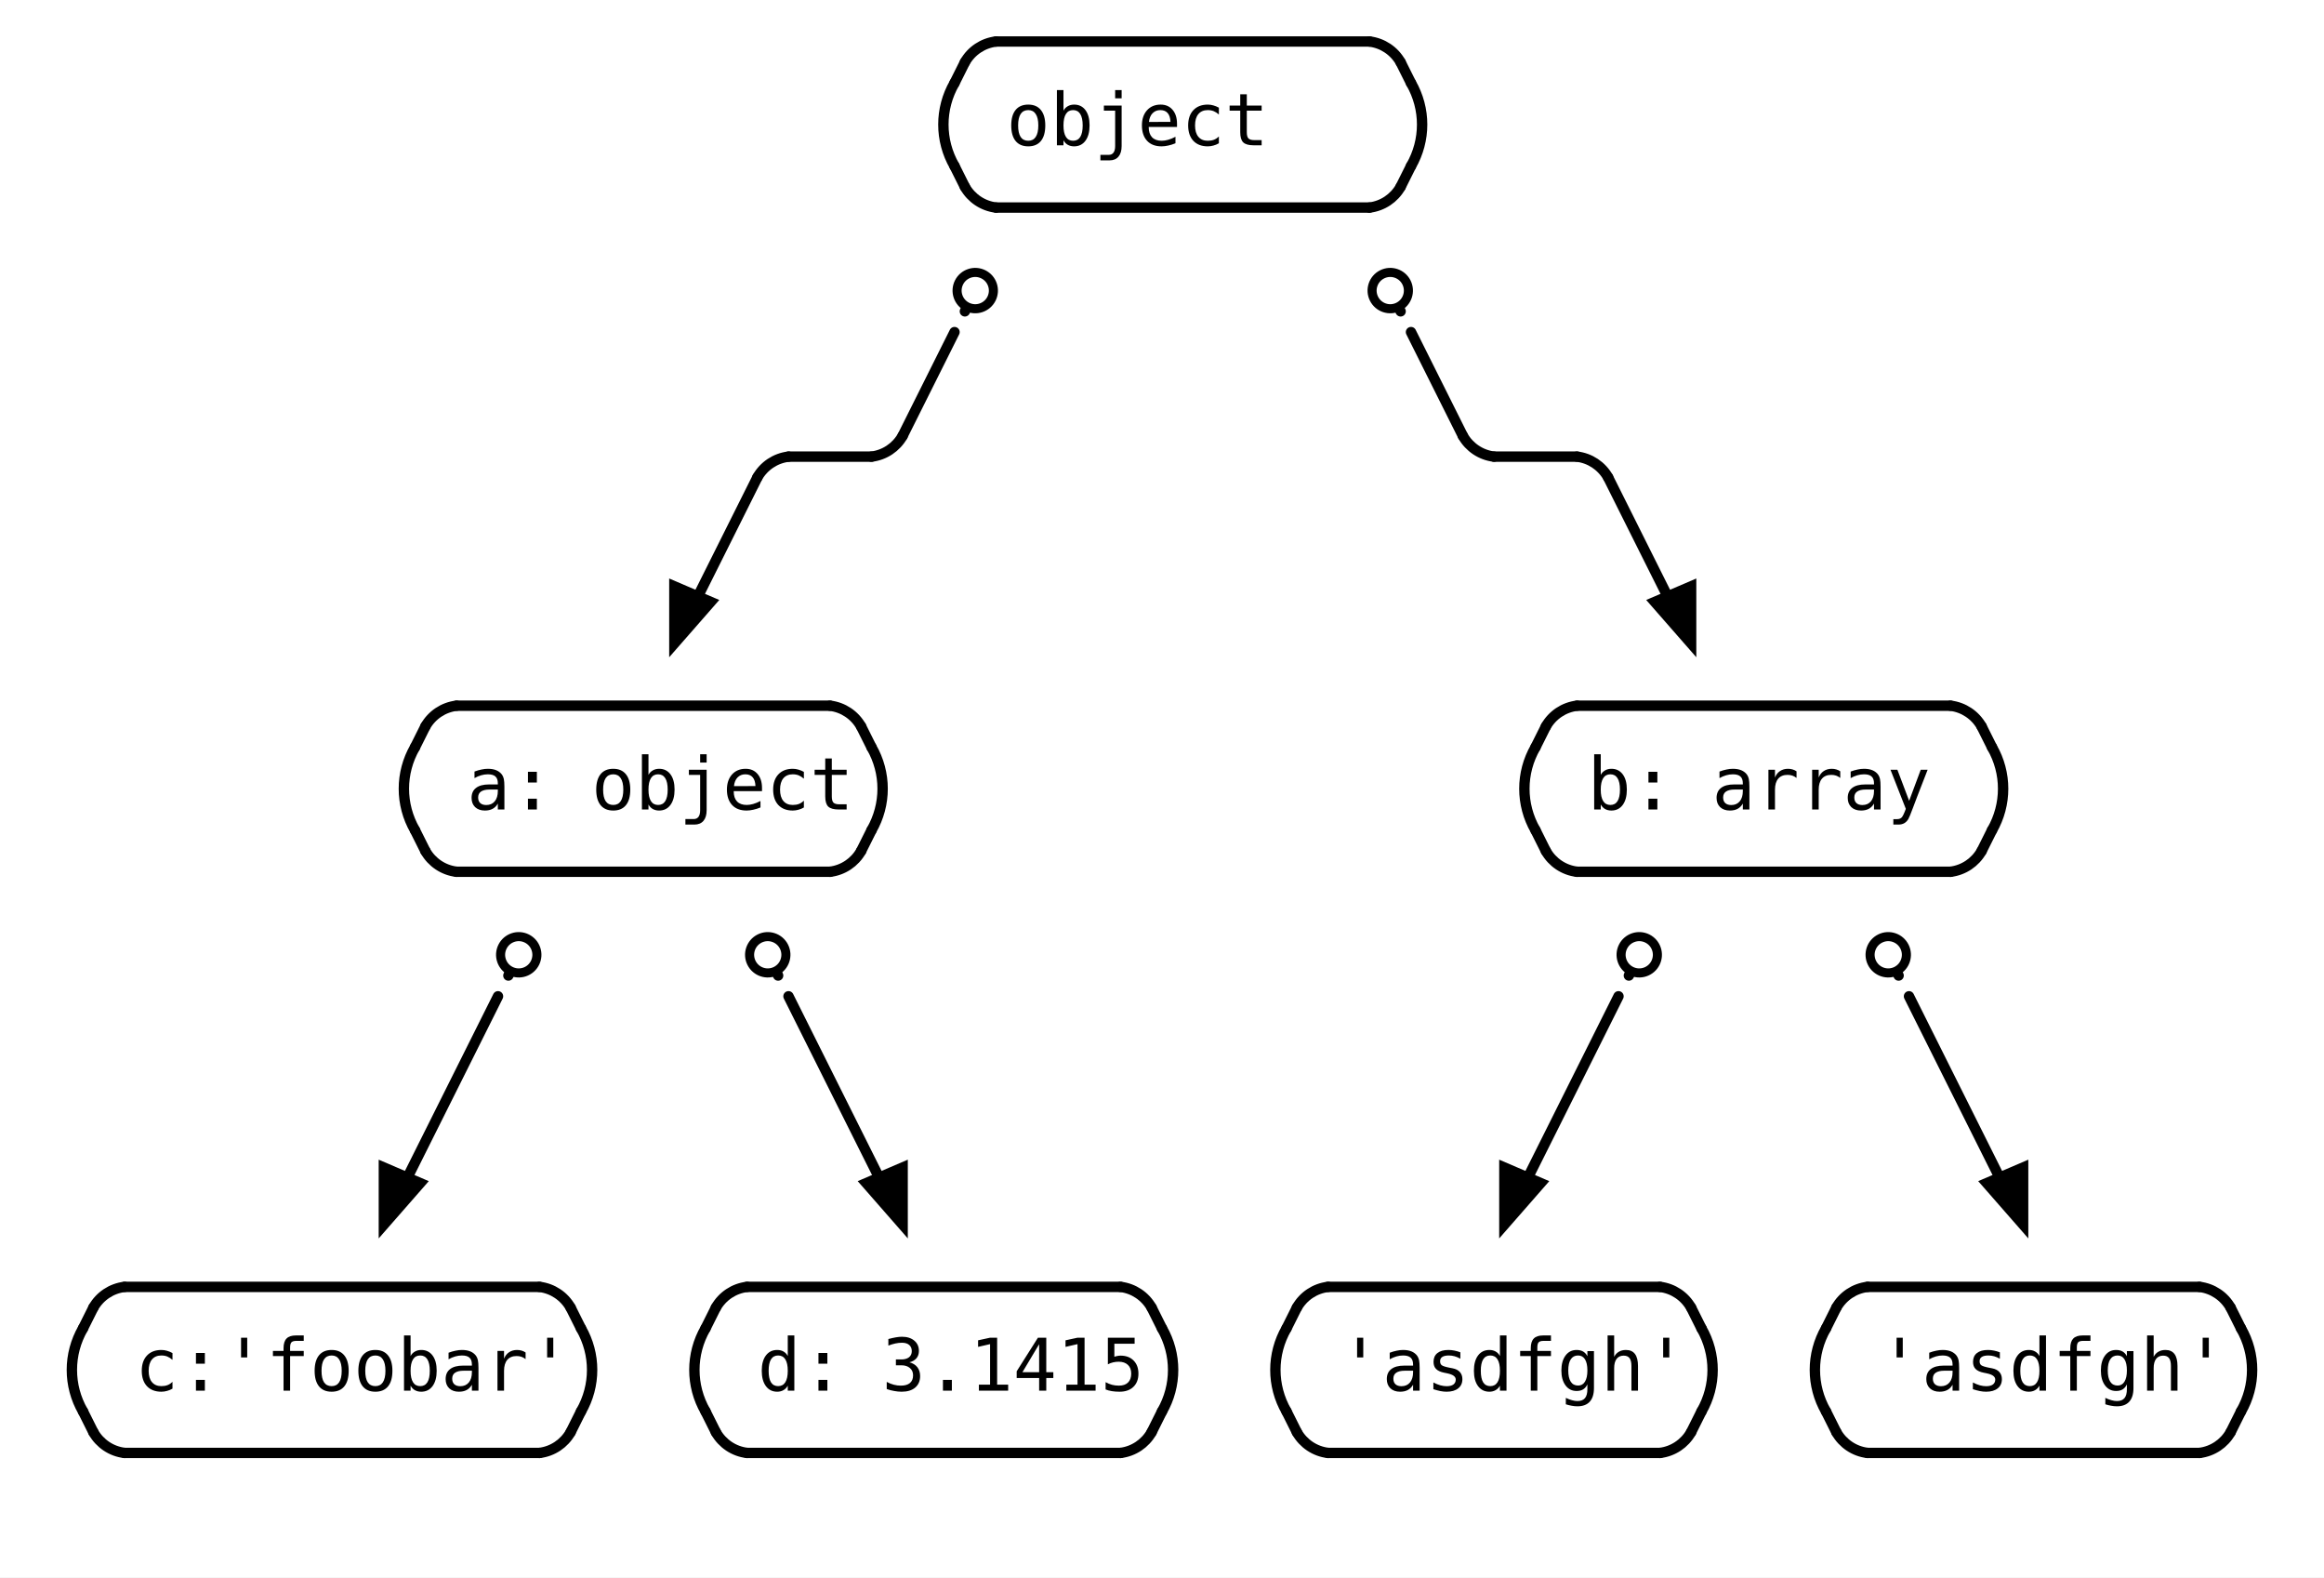
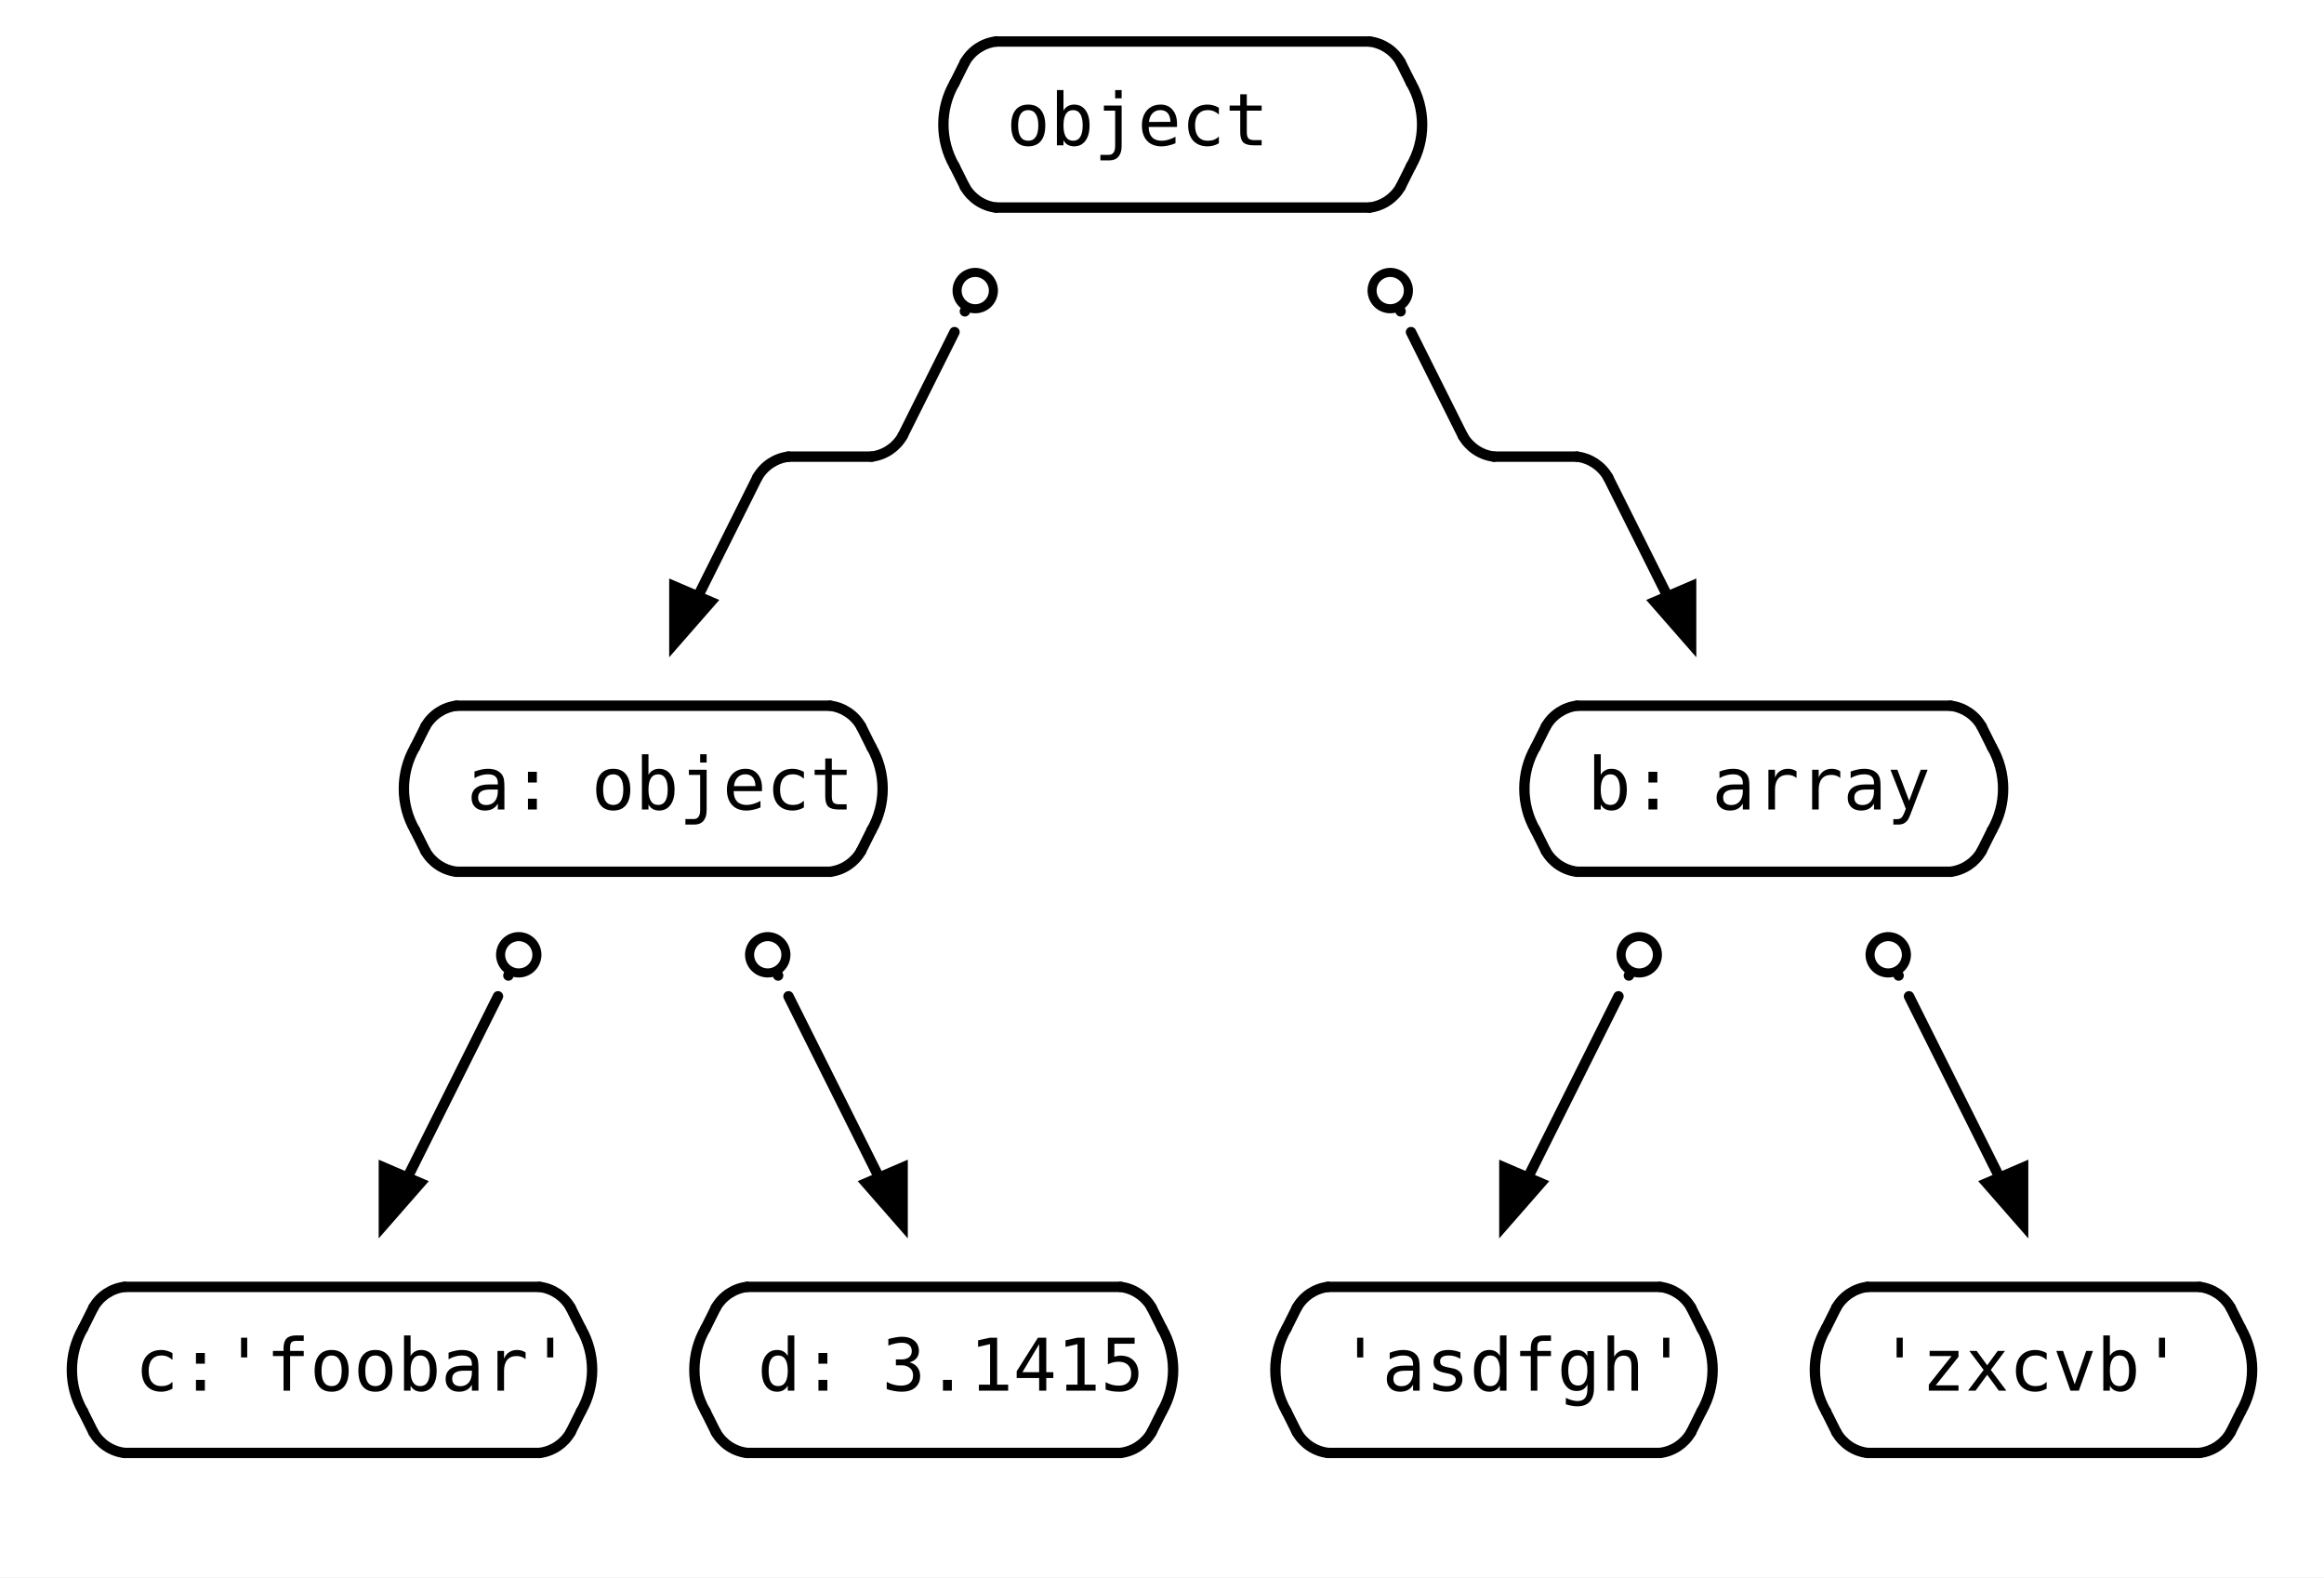
<svg xmlns="http://www.w3.org/2000/svg" width="448" height="304" class="svgbob">
  <style>.svgbob line, .svgbob path, .svgbob circle, .svgbob rect, .svgbob polygon {
	stroke: black;
	stroke-width: 2;
	stroke-opacity: 1;
	fill-opacity: 1;
	stroke-linecap: round;
	stroke-linejoin: miter;
	}
	.svgbob text {
	white-space: pre;
	fill: black;
	font-family: Iosevka Fixed, monospace;
	font-size: 14px;
	}
	.svgbob rect.backdrop {
	stroke: none;
	fill: white;
	}
	.svgbob .broken {
	stroke-dasharray: 8;
	}
	.svgbob .filled {
	fill: black;
	}
	.svgbob .bg_filled {
	fill: white;
	stroke-width: 1;
	}
	.svgbob .nofill {
	fill: white;
	}
	.svgbob .end_marked_arrow {
	marker-end: url(#arrow);
	}
	.svgbob .start_marked_arrow {
	marker-start: url(#arrow);
	}
	.svgbob .end_marked_diamond {
	marker-end: url(#diamond);
	}
	.svgbob .start_marked_diamond {
	marker-start: url(#diamond);
	}
	.svgbob .end_marked_circle {
	marker-end: url(#circle);
	}
	.svgbob .start_marked_circle {
	marker-start: url(#circle);
	}
	.svgbob .end_marked_open_circle {
	marker-end: url(#open_circle);
	}
	.svgbob .start_marked_open_circle {
	marker-start: url(#open_circle);
	}
	.svgbob .end_marked_big_open_circle {
	marker-end: url(#big_open_circle);
	}
	.svgbob .start_marked_big_open_circle {
	marker-start: url(#big_open_circle);
	}</style>
  <defs>
    <marker id="arrow" viewBox="-2 -2 8 8" refX="4" refY="2" markerWidth="7" markerHeight="7" orient="auto-start-reverse">
      <polygon points="0,0 0,4 4,2 0,0" />
    </marker>
    <marker id="diamond" viewBox="-2 -2 8 8" refX="4" refY="2" markerWidth="7" markerHeight="7" orient="auto-start-reverse">
      <polygon points="0,2 2,0 4,2 2,4 0,2" />
    </marker>
    <marker id="circle" viewBox="0 0 8 8" refX="4" refY="4" markerWidth="7" markerHeight="7" orient="auto-start-reverse">
      <circle cx="4" cy="4" r="2" class="filled" />
    </marker>
    <marker id="open_circle" viewBox="0 0 8 8" refX="4" refY="4" markerWidth="7" markerHeight="7" orient="auto-start-reverse">
      <circle cx="4" cy="4" r="2" class="bg_filled" />
    </marker>
    <marker id="big_open_circle" viewBox="0 0 8 8" refX="4" refY="4" markerWidth="7" markerHeight="7" orient="auto-start-reverse">
      <circle cx="4" cy="4" r="3" class="bg_filled" />
    </marker>
  </defs>
  <rect class="backdrop" x="0" y="0" width="448" height="304" />
  <text x="194" y="28">object</text>
  <line x1="186" y1="60" x2="188" y2="56" class="solid end_marked_open_circle" />
  <line x1="270" y1="60" x2="268" y2="56" class="solid end_marked_open_circle" />
  <polygon points="137,116 130,124 130,113" class="filled" />
  <polygon points="319,116 326,124 326,113" class="filled" />
  <text x="90" y="156">a:</text>
  <text x="114" y="156">object</text>
  <text x="306" y="156">b:</text>
  <text x="330" y="156">array</text>
  <line x1="98" y1="188" x2="100" y2="184" class="solid end_marked_open_circle" />
  <line x1="150" y1="188" x2="148" y2="184" class="solid end_marked_open_circle" />
  <line x1="314" y1="188" x2="316" y2="184" class="solid end_marked_open_circle" />
  <line x1="366" y1="188" x2="364" y2="184" class="solid end_marked_open_circle" />
  <line x1="96" y1="192" x2="78" y2="228" class="solid" />
  <line x1="152" y1="192" x2="170" y2="228" class="solid" />
  <line x1="312" y1="192" x2="294" y2="228" class="solid" />
  <line x1="368" y1="192" x2="386" y2="228" class="solid" />
  <polygon points="81,228 74,236 74,225" class="filled" />
  <polygon points="167,228 174,236 174,225" class="filled" />
  <polygon points="297,228 290,236 290,225" class="filled" />
  <polygon points="383,228 390,236 390,225" class="filled" />
  <text x="26" y="268">c:'foobar'</text>
  <text x="146" y="268">d:</text>
  <text x="170" y="268">3.1415</text>
  <text x="258" y="268">'asdfgh'</text>
-   <text x="362" y="268">'asdfgh'</text>
+   <text x="362" y="268">'zxcvb'</text>
  <g>
    <path d="M 192,8 A 8,8 0,0,0 186,12" class="nofill" />
    <line x1="186" y1="12" x2="184" y2="16" class="solid" />
    <line x1="192" y1="8" x2="264" y2="8" class="solid" />
    <path d="M 264,8 A 8,8 0,0,1 270,12" class="nofill" />
    <line x1="270" y1="12" x2="272" y2="16" class="solid" />
    <path d="M 184,16 A 16,16 0,0,0 184,32" class="nofill" />
    <path d="M 272,16 A 16,16 0,0,1 272,32" class="nofill" />
    <line x1="184" y1="32" x2="186" y2="36" class="solid" />
    <path d="M 186,36 A 8,8 0,0,0 192,40" class="nofill" />
    <line x1="192" y1="40" x2="264" y2="40" class="solid" />
    <line x1="272" y1="32" x2="270" y2="36" class="solid" />
    <path d="M 270,36 A 8,8 0,0,1 264,40" class="nofill" />
  </g>
  <g>
    <line x1="184" y1="64" x2="174" y2="84" class="solid" />
    <path d="M 152,88 A 8,8 0,0,0 146,92" class="nofill" />
    <line x1="146" y1="92" x2="134" y2="116" class="solid" />
    <line x1="152" y1="88" x2="168" y2="88" class="solid" />
    <path d="M 174,84 A 8,8 0,0,1 168,88" class="nofill" />
  </g>
  <g>
    <line x1="272" y1="64" x2="282" y2="84" class="solid" />
    <path d="M 282,84 A 8,8 0,0,0 288,88" class="nofill" />
    <line x1="288" y1="88" x2="304" y2="88" class="solid" />
    <path d="M 304,88 A 8,8 0,0,1 310,92" class="nofill" />
    <line x1="310" y1="92" x2="322" y2="116" class="solid" />
  </g>
  <g>
    <path d="M 88,136 A 8,8 0,0,0 82,140" class="nofill" />
    <line x1="82" y1="140" x2="80" y2="144" class="solid" />
    <line x1="88" y1="136" x2="160" y2="136" class="solid" />
    <path d="M 160,136 A 8,8 0,0,1 166,140" class="nofill" />
    <line x1="166" y1="140" x2="168" y2="144" class="solid" />
    <path d="M 80,144 A 16,16 0,0,0 80,160" class="nofill" />
    <path d="M 168,144 A 16,16 0,0,1 168,160" class="nofill" />
    <line x1="80" y1="160" x2="82" y2="164" class="solid" />
    <path d="M 82,164 A 8,8 0,0,0 88,168" class="nofill" />
    <line x1="88" y1="168" x2="160" y2="168" class="solid" />
    <line x1="168" y1="160" x2="166" y2="164" class="solid" />
    <path d="M 166,164 A 8,8 0,0,1 160,168" class="nofill" />
  </g>
  <g>
    <path d="M 304,136 A 8,8 0,0,0 298,140" class="nofill" />
    <line x1="298" y1="140" x2="296" y2="144" class="solid" />
    <line x1="304" y1="136" x2="376" y2="136" class="solid" />
    <path d="M 376,136 A 8,8 0,0,1 382,140" class="nofill" />
    <line x1="382" y1="140" x2="384" y2="144" class="solid" />
    <path d="M 296,144 A 16,16 0,0,0 296,160" class="nofill" />
    <path d="M 384,144 A 16,16 0,0,1 384,160" class="nofill" />
    <line x1="296" y1="160" x2="298" y2="164" class="solid" />
    <path d="M 298,164 A 8,8 0,0,0 304,168" class="nofill" />
    <line x1="304" y1="168" x2="376" y2="168" class="solid" />
    <line x1="384" y1="160" x2="382" y2="164" class="solid" />
    <path d="M 382,164 A 8,8 0,0,1 376,168" class="nofill" />
  </g>
  <g>
    <path d="M 24,248 A 8,8 0,0,0 18,252" class="nofill" />
    <line x1="18" y1="252" x2="16" y2="256" class="solid" />
    <line x1="24" y1="248" x2="104" y2="248" class="solid" />
    <path d="M 104,248 A 8,8 0,0,1 110,252" class="nofill" />
    <line x1="110" y1="252" x2="112" y2="256" class="solid" />
    <path d="M 16,256 A 16,16 0,0,0 16,272" class="nofill" />
    <path d="M 112,256 A 16,16 0,0,1 112,272" class="nofill" />
    <line x1="16" y1="272" x2="18" y2="276" class="solid" />
    <path d="M 18,276 A 8,8 0,0,0 24,280" class="nofill" />
    <line x1="24" y1="280" x2="104" y2="280" class="solid" />
    <line x1="112" y1="272" x2="110" y2="276" class="solid" />
    <path d="M 110,276 A 8,8 0,0,1 104,280" class="nofill" />
  </g>
  <g>
    <path d="M 144,248 A 8,8 0,0,0 138,252" class="nofill" />
    <line x1="138" y1="252" x2="136" y2="256" class="solid" />
    <line x1="144" y1="248" x2="216" y2="248" class="solid" />
    <path d="M 216,248 A 8,8 0,0,1 222,252" class="nofill" />
    <line x1="222" y1="252" x2="224" y2="256" class="solid" />
    <path d="M 136,256 A 16,16 0,0,0 136,272" class="nofill" />
    <path d="M 224,256 A 16,16 0,0,1 224,272" class="nofill" />
    <line x1="136" y1="272" x2="138" y2="276" class="solid" />
    <path d="M 138,276 A 8,8 0,0,0 144,280" class="nofill" />
    <line x1="144" y1="280" x2="216" y2="280" class="solid" />
    <line x1="224" y1="272" x2="222" y2="276" class="solid" />
    <path d="M 222,276 A 8,8 0,0,1 216,280" class="nofill" />
  </g>
  <g>
    <path d="M 256,248 A 8,8 0,0,0 250,252" class="nofill" />
    <line x1="250" y1="252" x2="248" y2="256" class="solid" />
    <line x1="256" y1="248" x2="320" y2="248" class="solid" />
    <path d="M 320,248 A 8,8 0,0,1 326,252" class="nofill" />
    <line x1="326" y1="252" x2="328" y2="256" class="solid" />
    <path d="M 248,256 A 16,16 0,0,0 248,272" class="nofill" />
    <path d="M 328,256 A 16,16 0,0,1 328,272" class="nofill" />
    <line x1="248" y1="272" x2="250" y2="276" class="solid" />
    <path d="M 250,276 A 8,8 0,0,0 256,280" class="nofill" />
    <line x1="256" y1="280" x2="320" y2="280" class="solid" />
    <line x1="328" y1="272" x2="326" y2="276" class="solid" />
    <path d="M 326,276 A 8,8 0,0,1 320,280" class="nofill" />
  </g>
  <g>
    <path d="M 360,248 A 8,8 0,0,0 354,252" class="nofill" />
    <line x1="354" y1="252" x2="352" y2="256" class="solid" />
    <line x1="360" y1="248" x2="424" y2="248" class="solid" />
    <path d="M 424,248 A 8,8 0,0,1 430,252" class="nofill" />
    <line x1="430" y1="252" x2="432" y2="256" class="solid" />
    <path d="M 352,256 A 16,16 0,0,0 352,272" class="nofill" />
    <path d="M 432,256 A 16,16 0,0,1 432,272" class="nofill" />
    <line x1="352" y1="272" x2="354" y2="276" class="solid" />
    <path d="M 354,276 A 8,8 0,0,0 360,280" class="nofill" />
    <line x1="360" y1="280" x2="424" y2="280" class="solid" />
    <line x1="432" y1="272" x2="430" y2="276" class="solid" />
    <path d="M 430,276 A 8,8 0,0,1 424,280" class="nofill" />
  </g>
</svg>
